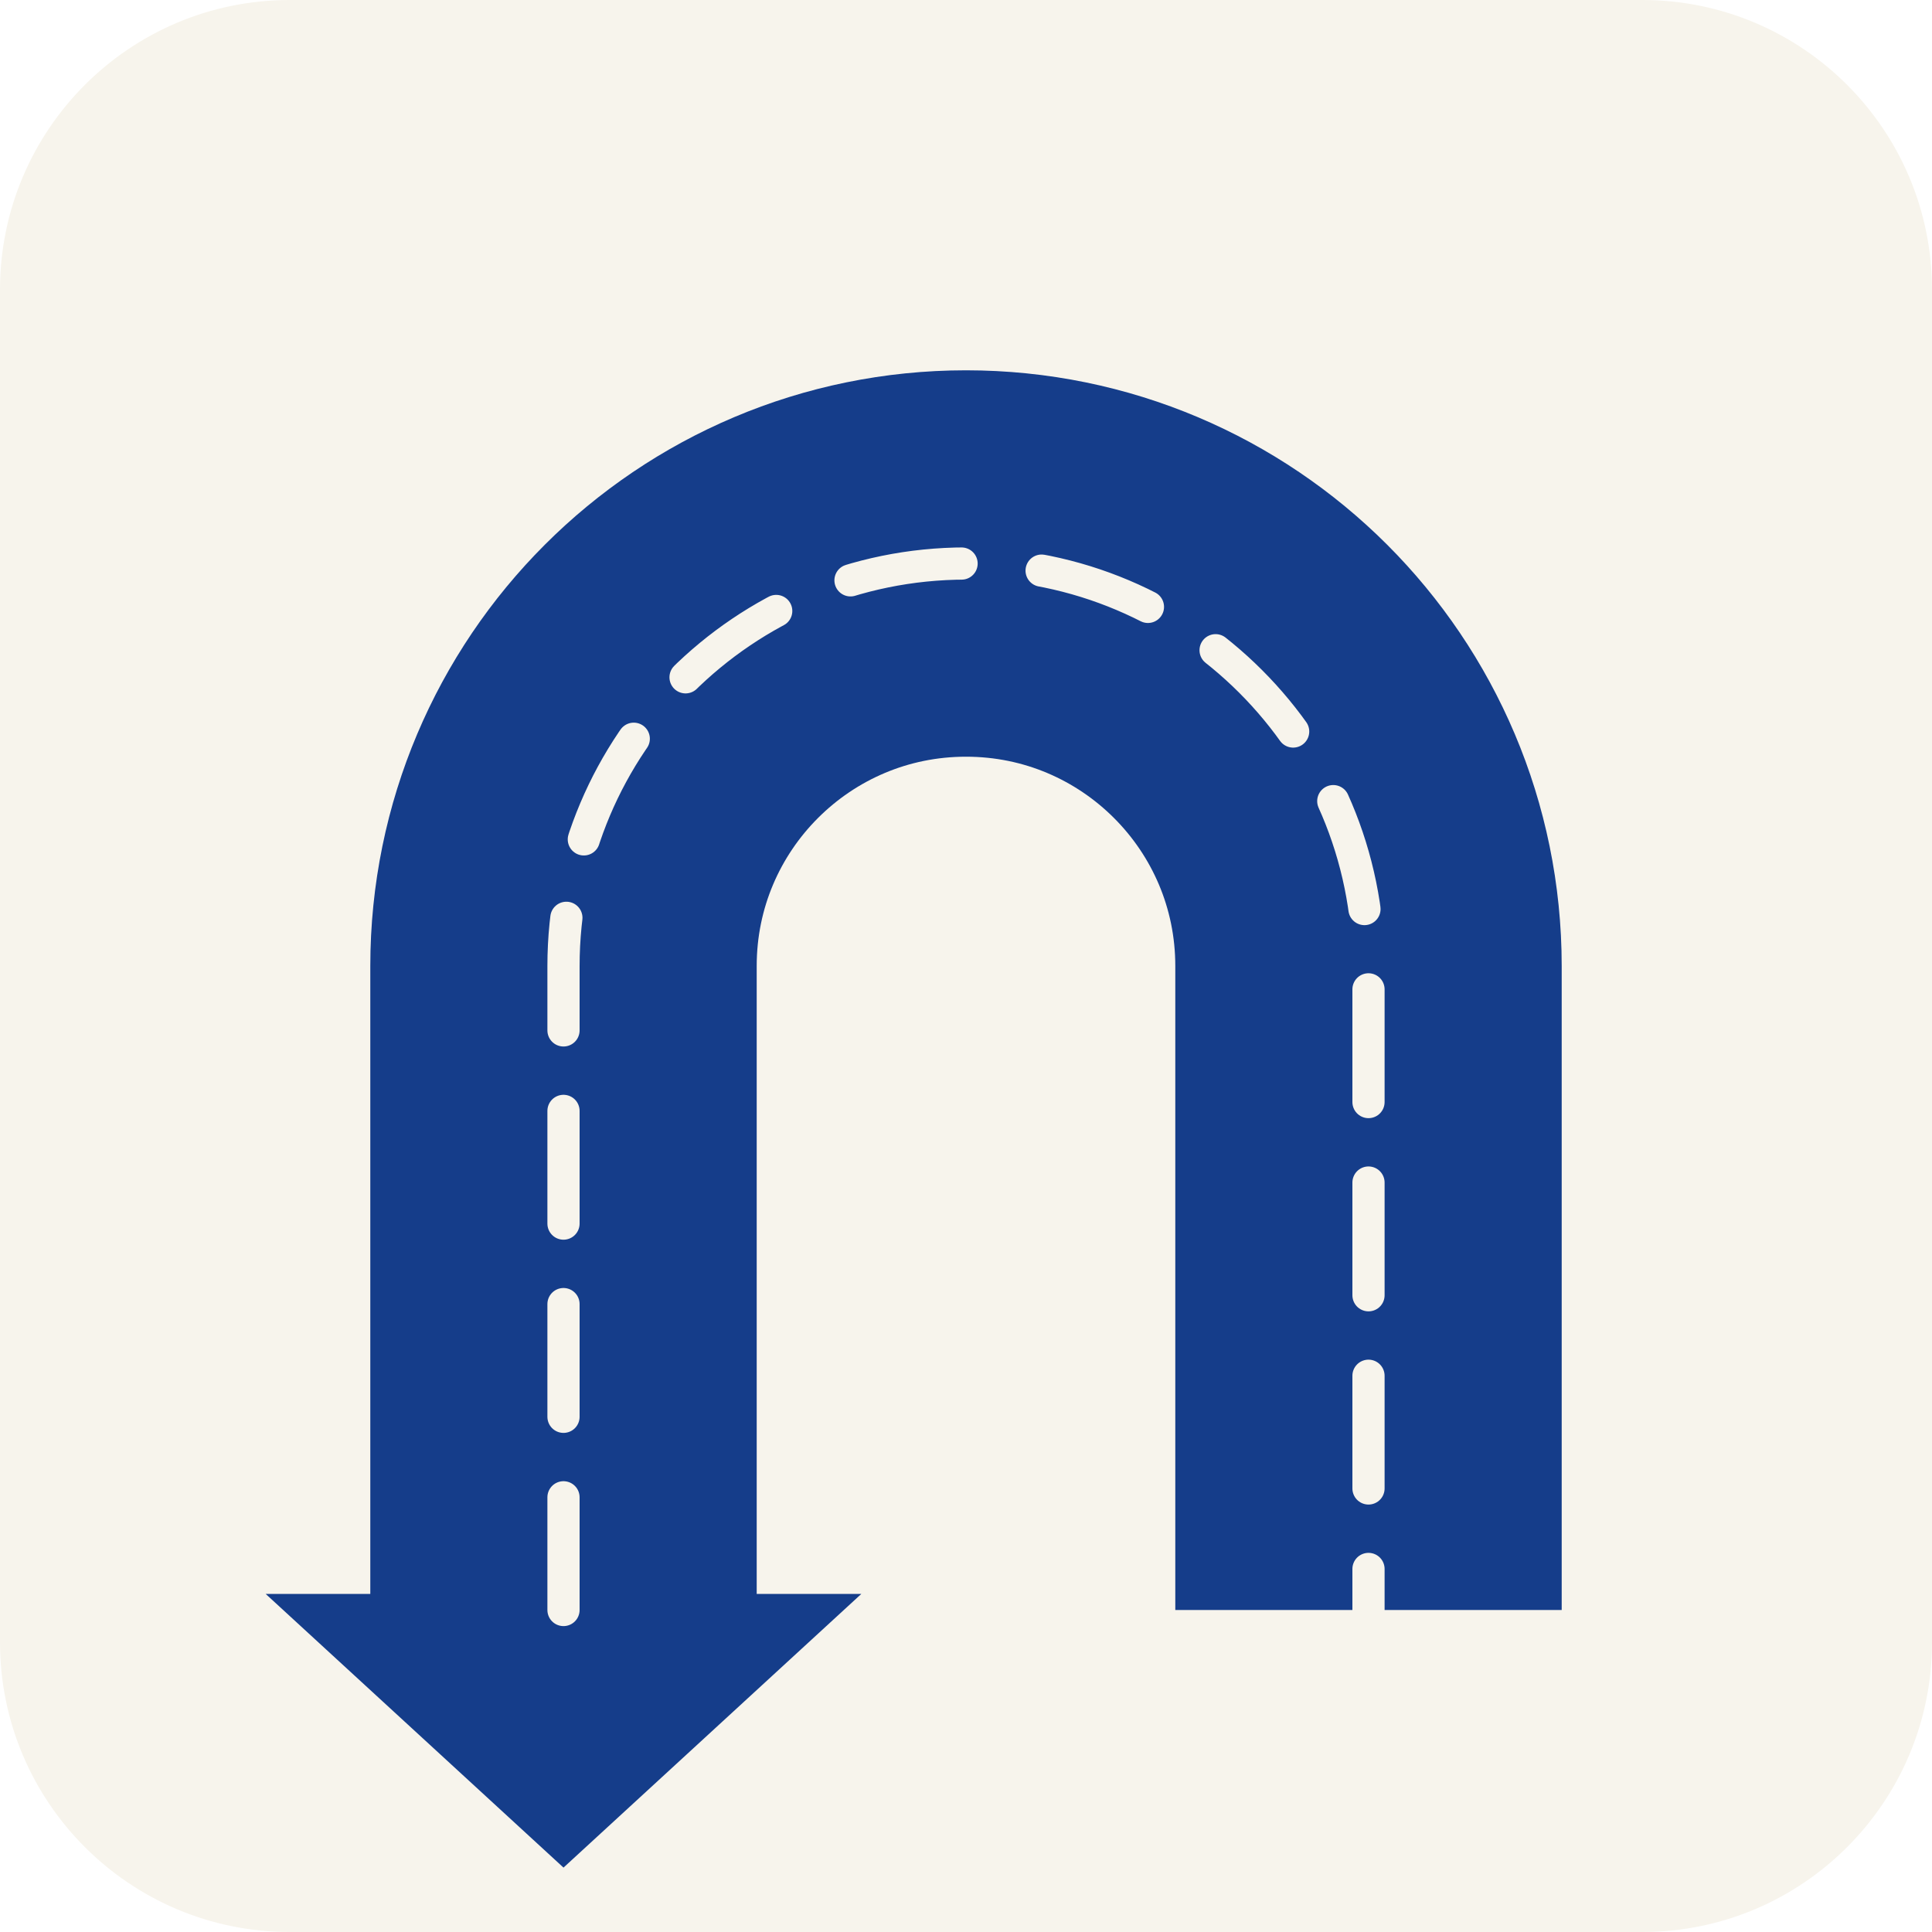
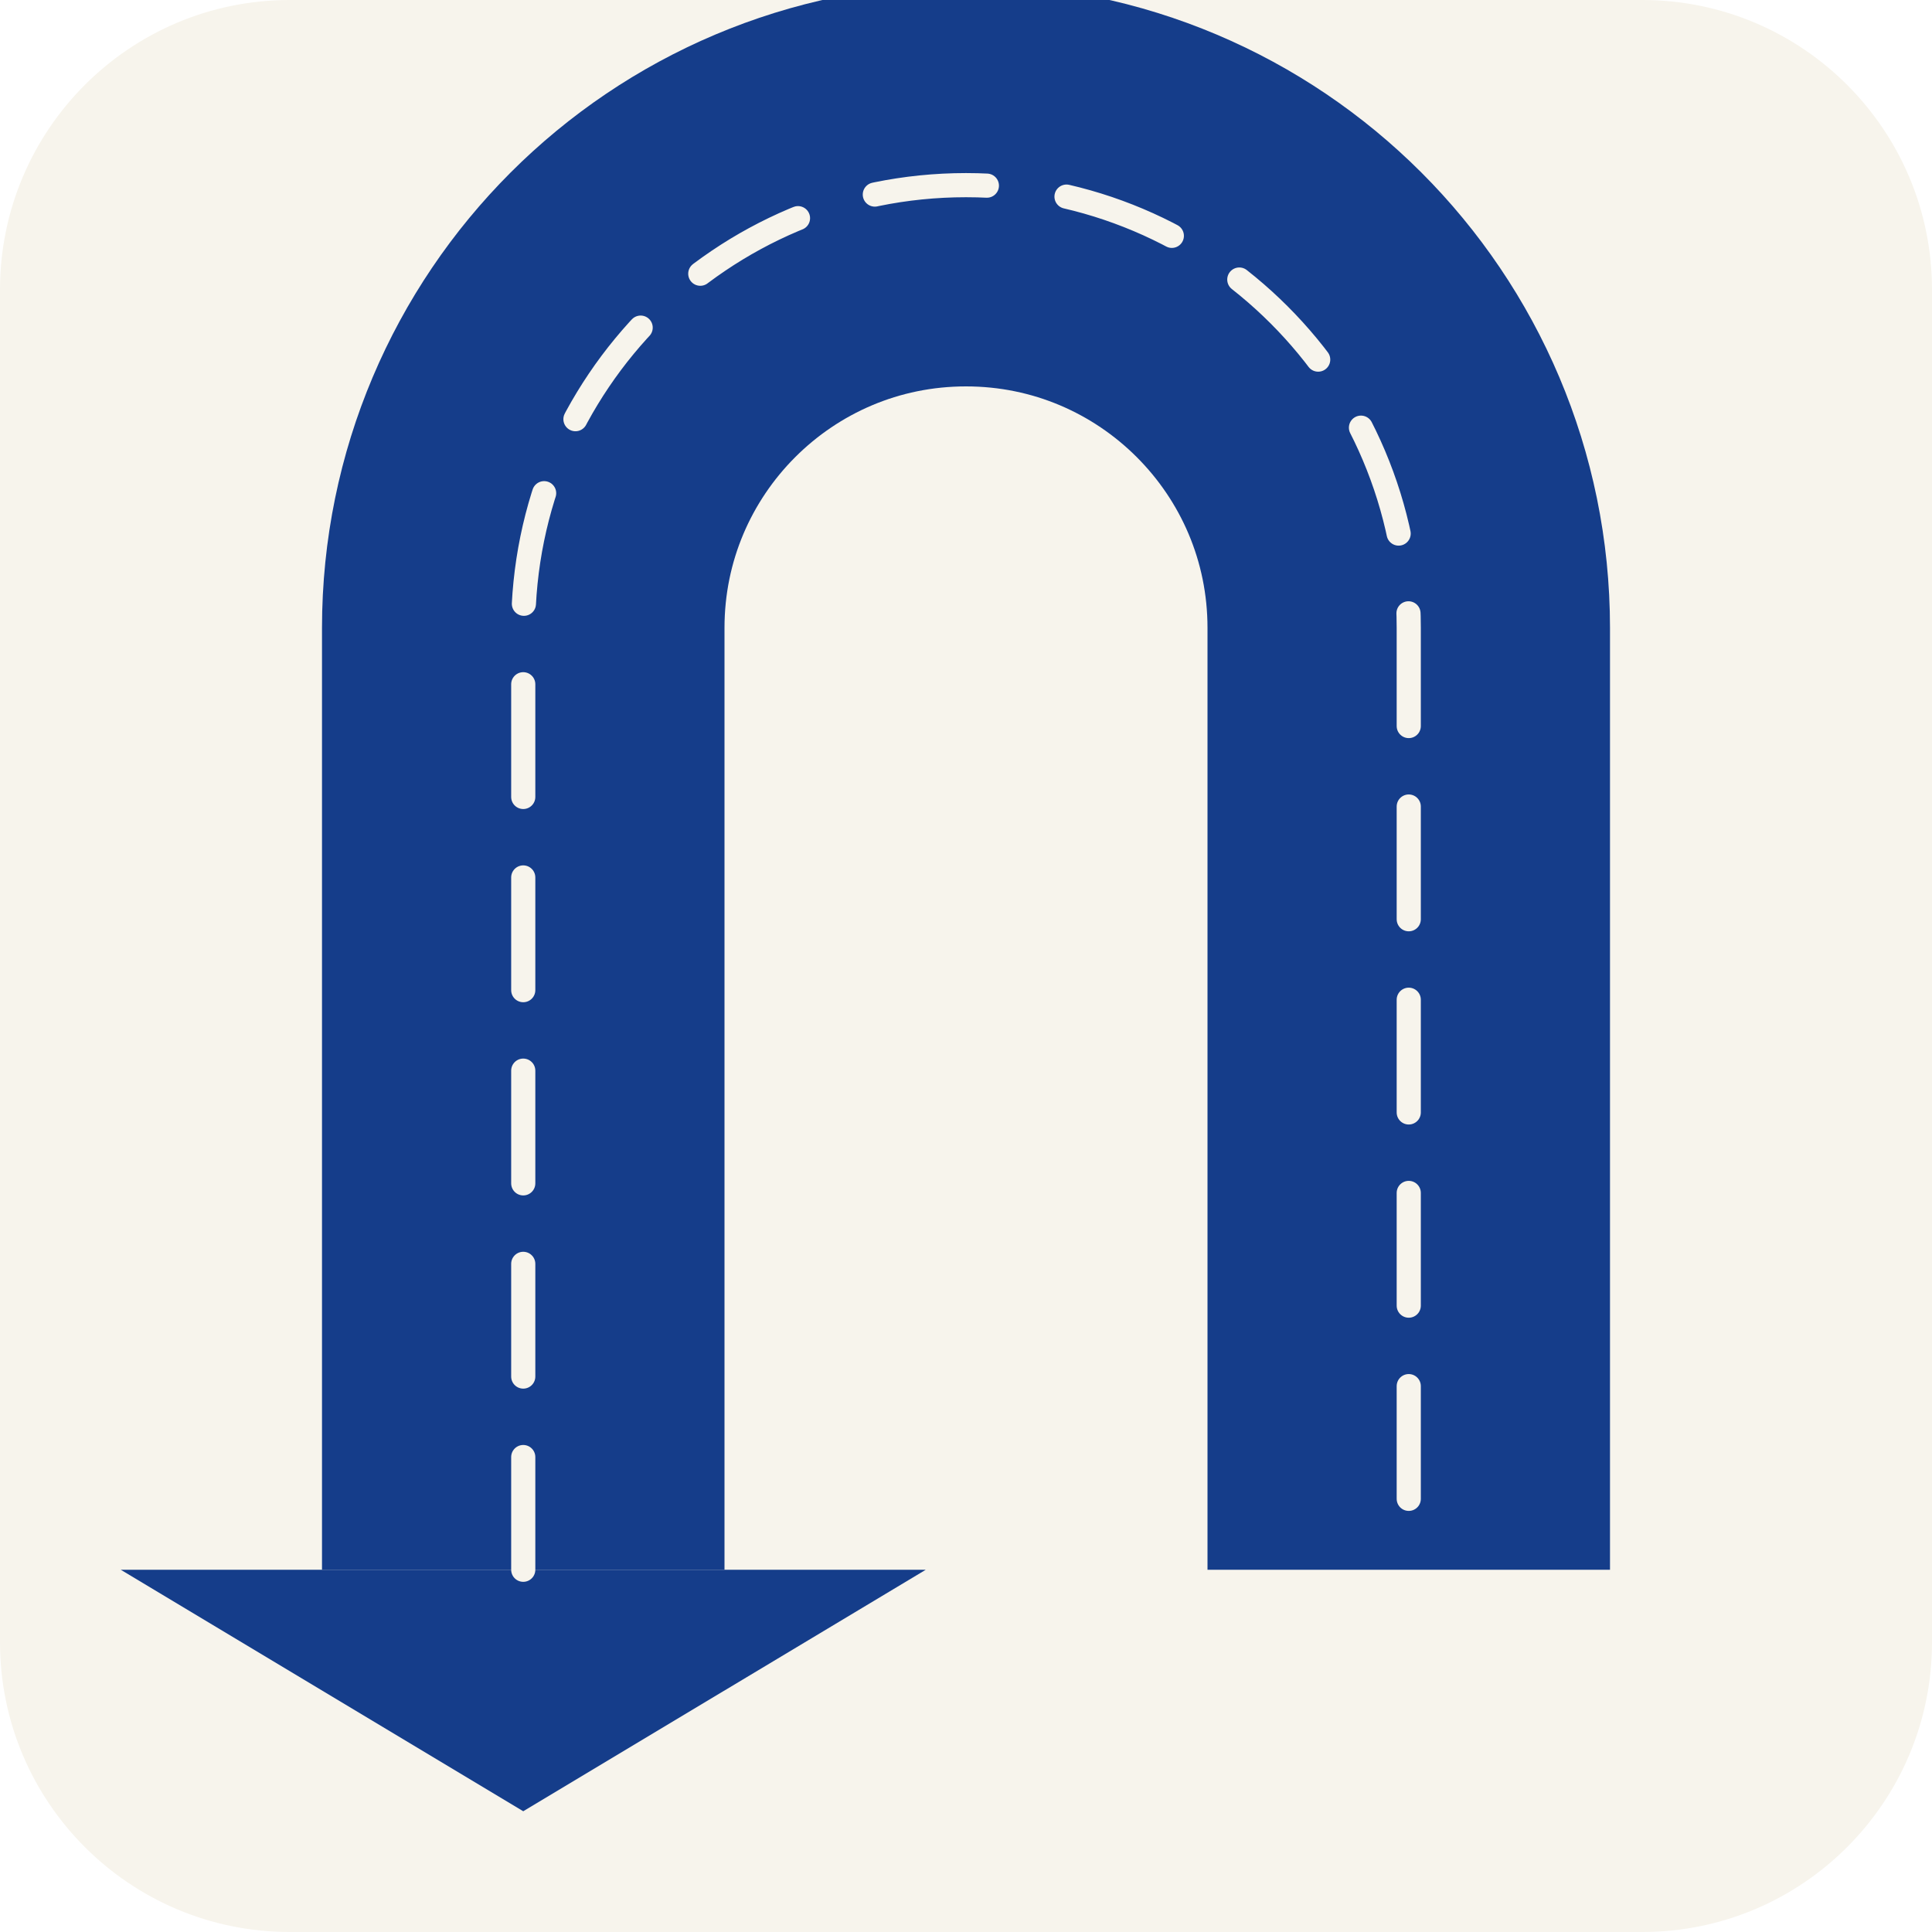
<svg xmlns="http://www.w3.org/2000/svg" viewBox="0 0 240 240" width="240" height="240">
  <rect width="240" height="240" rx="36" fill="#F7F4EC" />
-   <path d="M 70 200 L 70 120 A 50 50 0 0 1 170 120 L 170 200" stroke="#153D8A" stroke-width="48" fill="none" stroke-linecap="butt" />
-   <path d="M 70 232 L 33 198 L 107 198 Z" fill="#153D8A" />
-   <path d="M 70 200 L 70 120 A 50 50 0 0 1 170 120 L 170 200" stroke="#F7F4EC" stroke-width="4" fill="none" stroke-dasharray="14 10" stroke-linecap="round" />
+   <path d="M 65 195 L 65 78 A 55 55 0 0 1 175 78 L 175 195" stroke="#153D8A" stroke-width="50" fill="none" stroke-linecap="butt" />
+   <path d="M 65 225 L 15 195 L 115 195 Z" fill="#153D8A" />
+   <path d="M 65 195 L 65 78 A 55 55 0 0 1 175 78 L 175 195" stroke="#F7F4EC" stroke-width="3" fill="none" stroke-dasharray="14 10" stroke-linecap="round" />
</svg>
